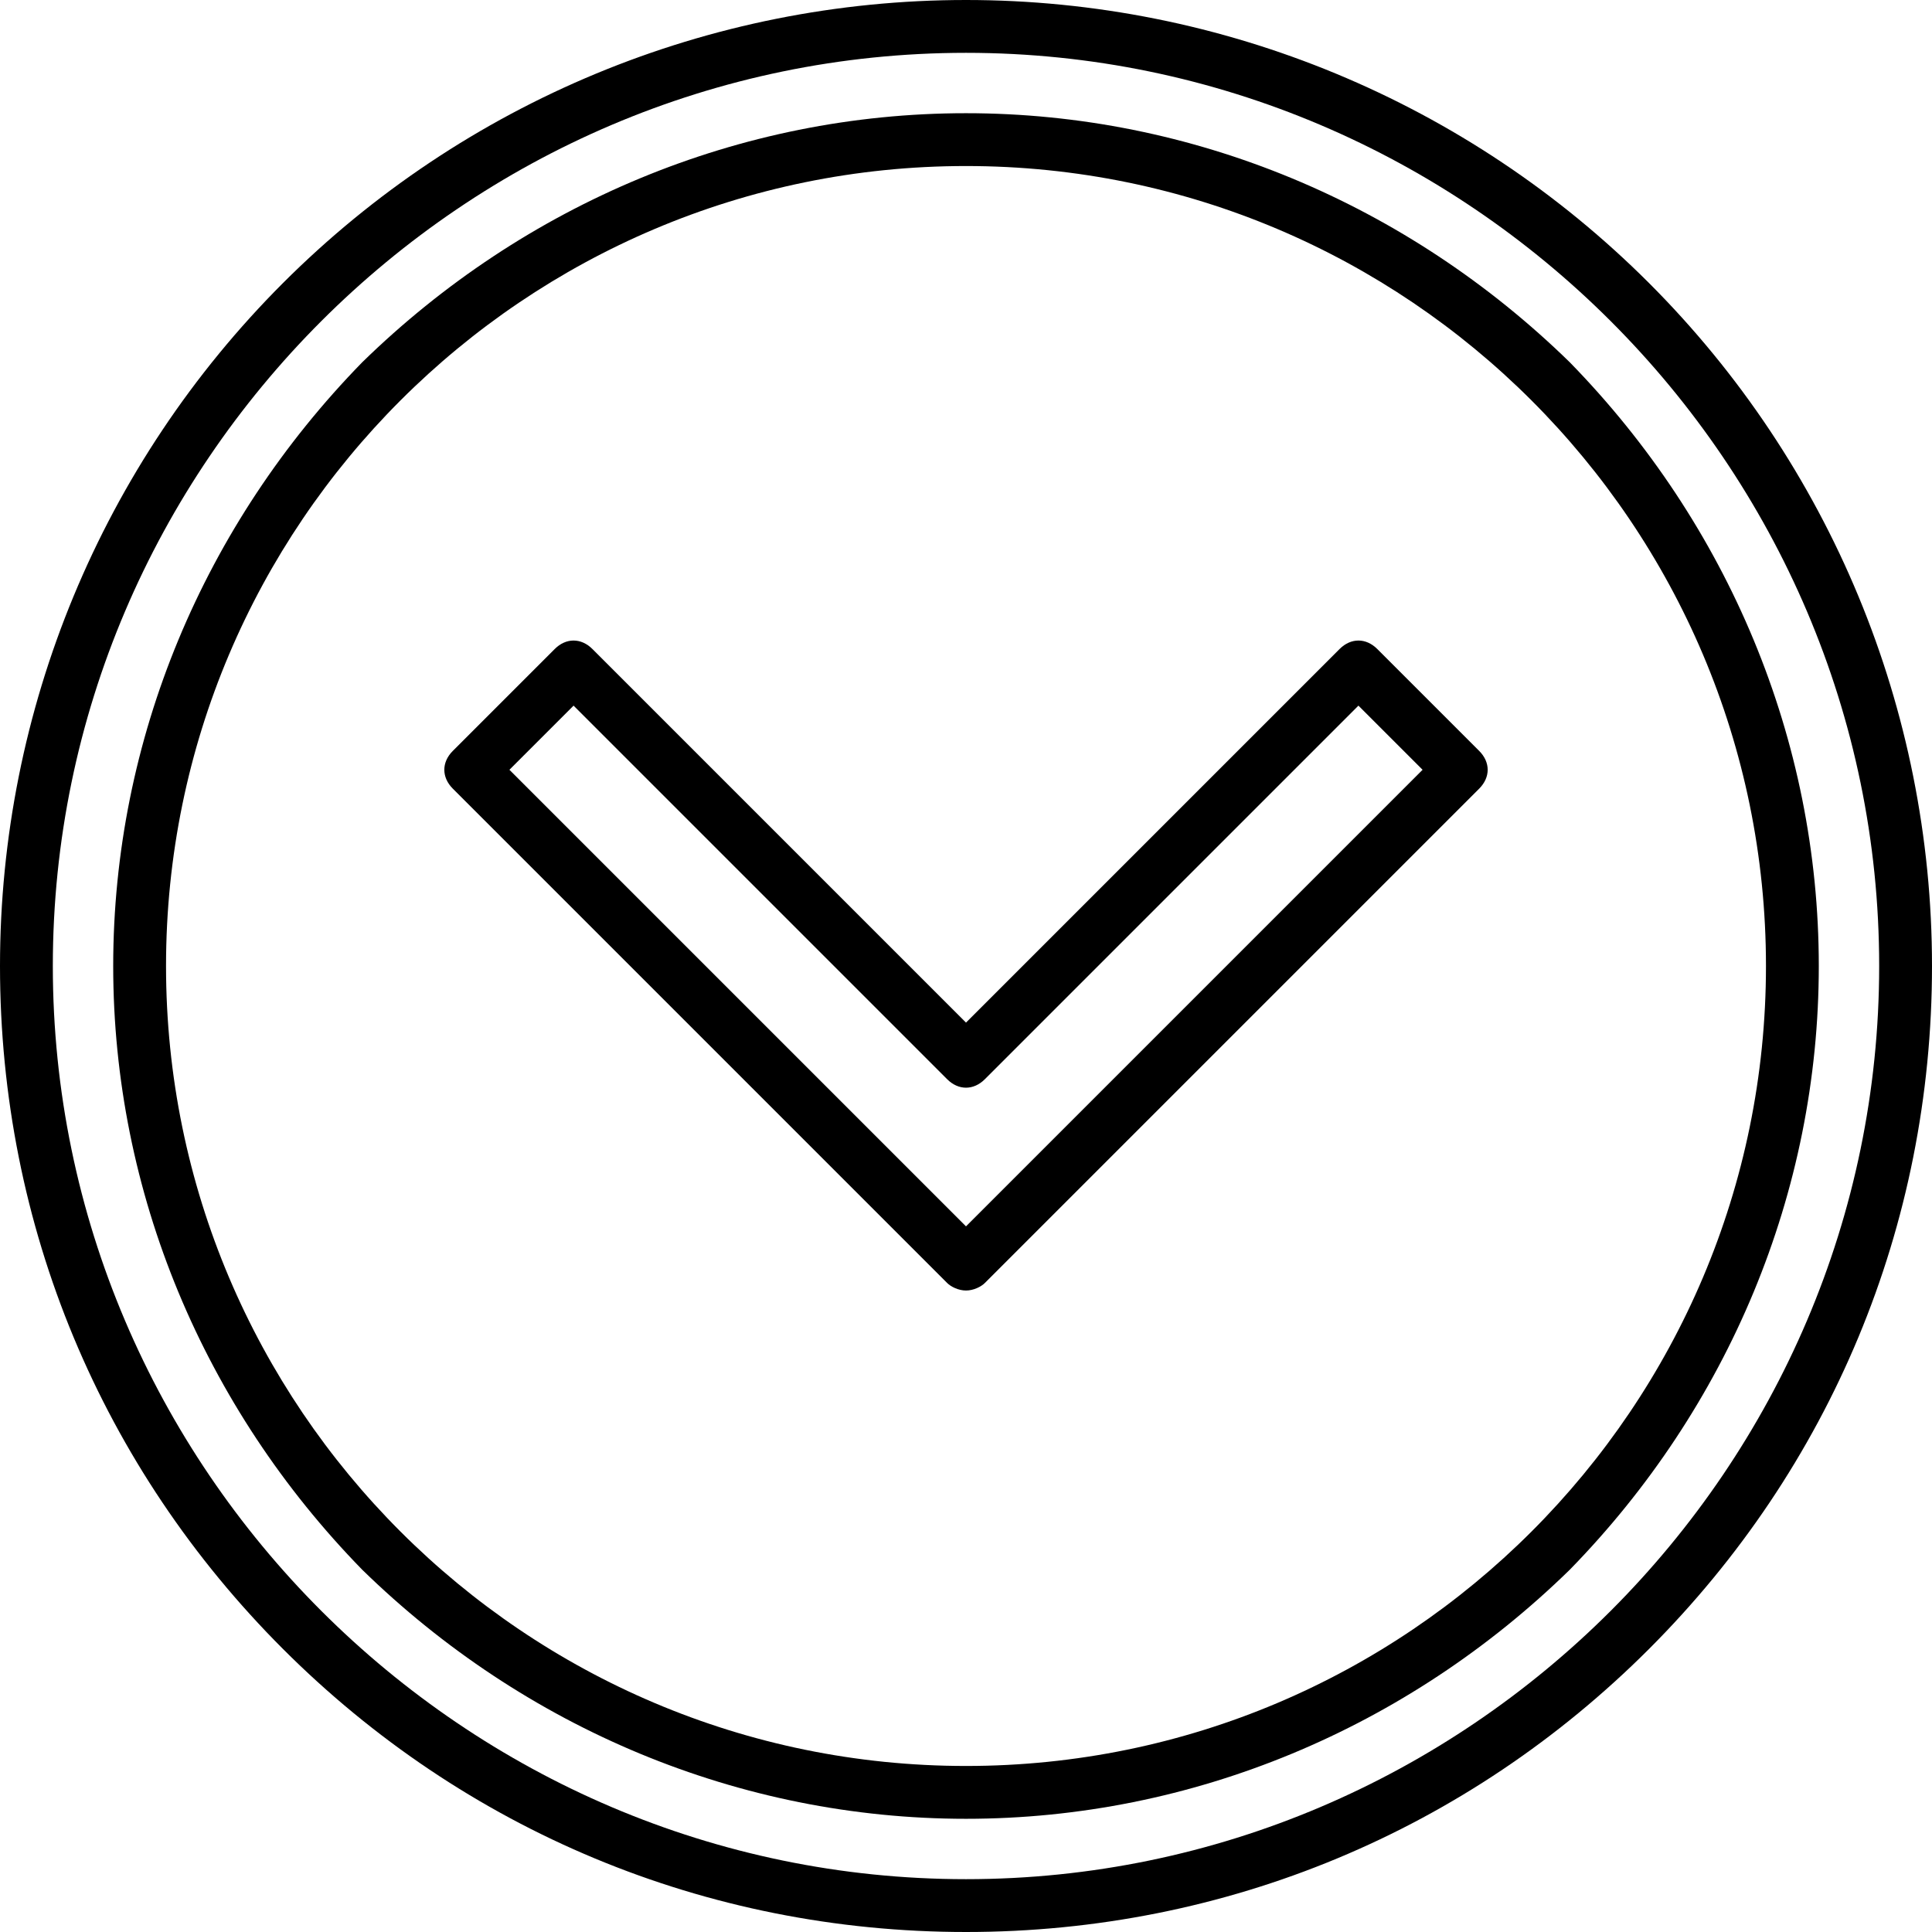
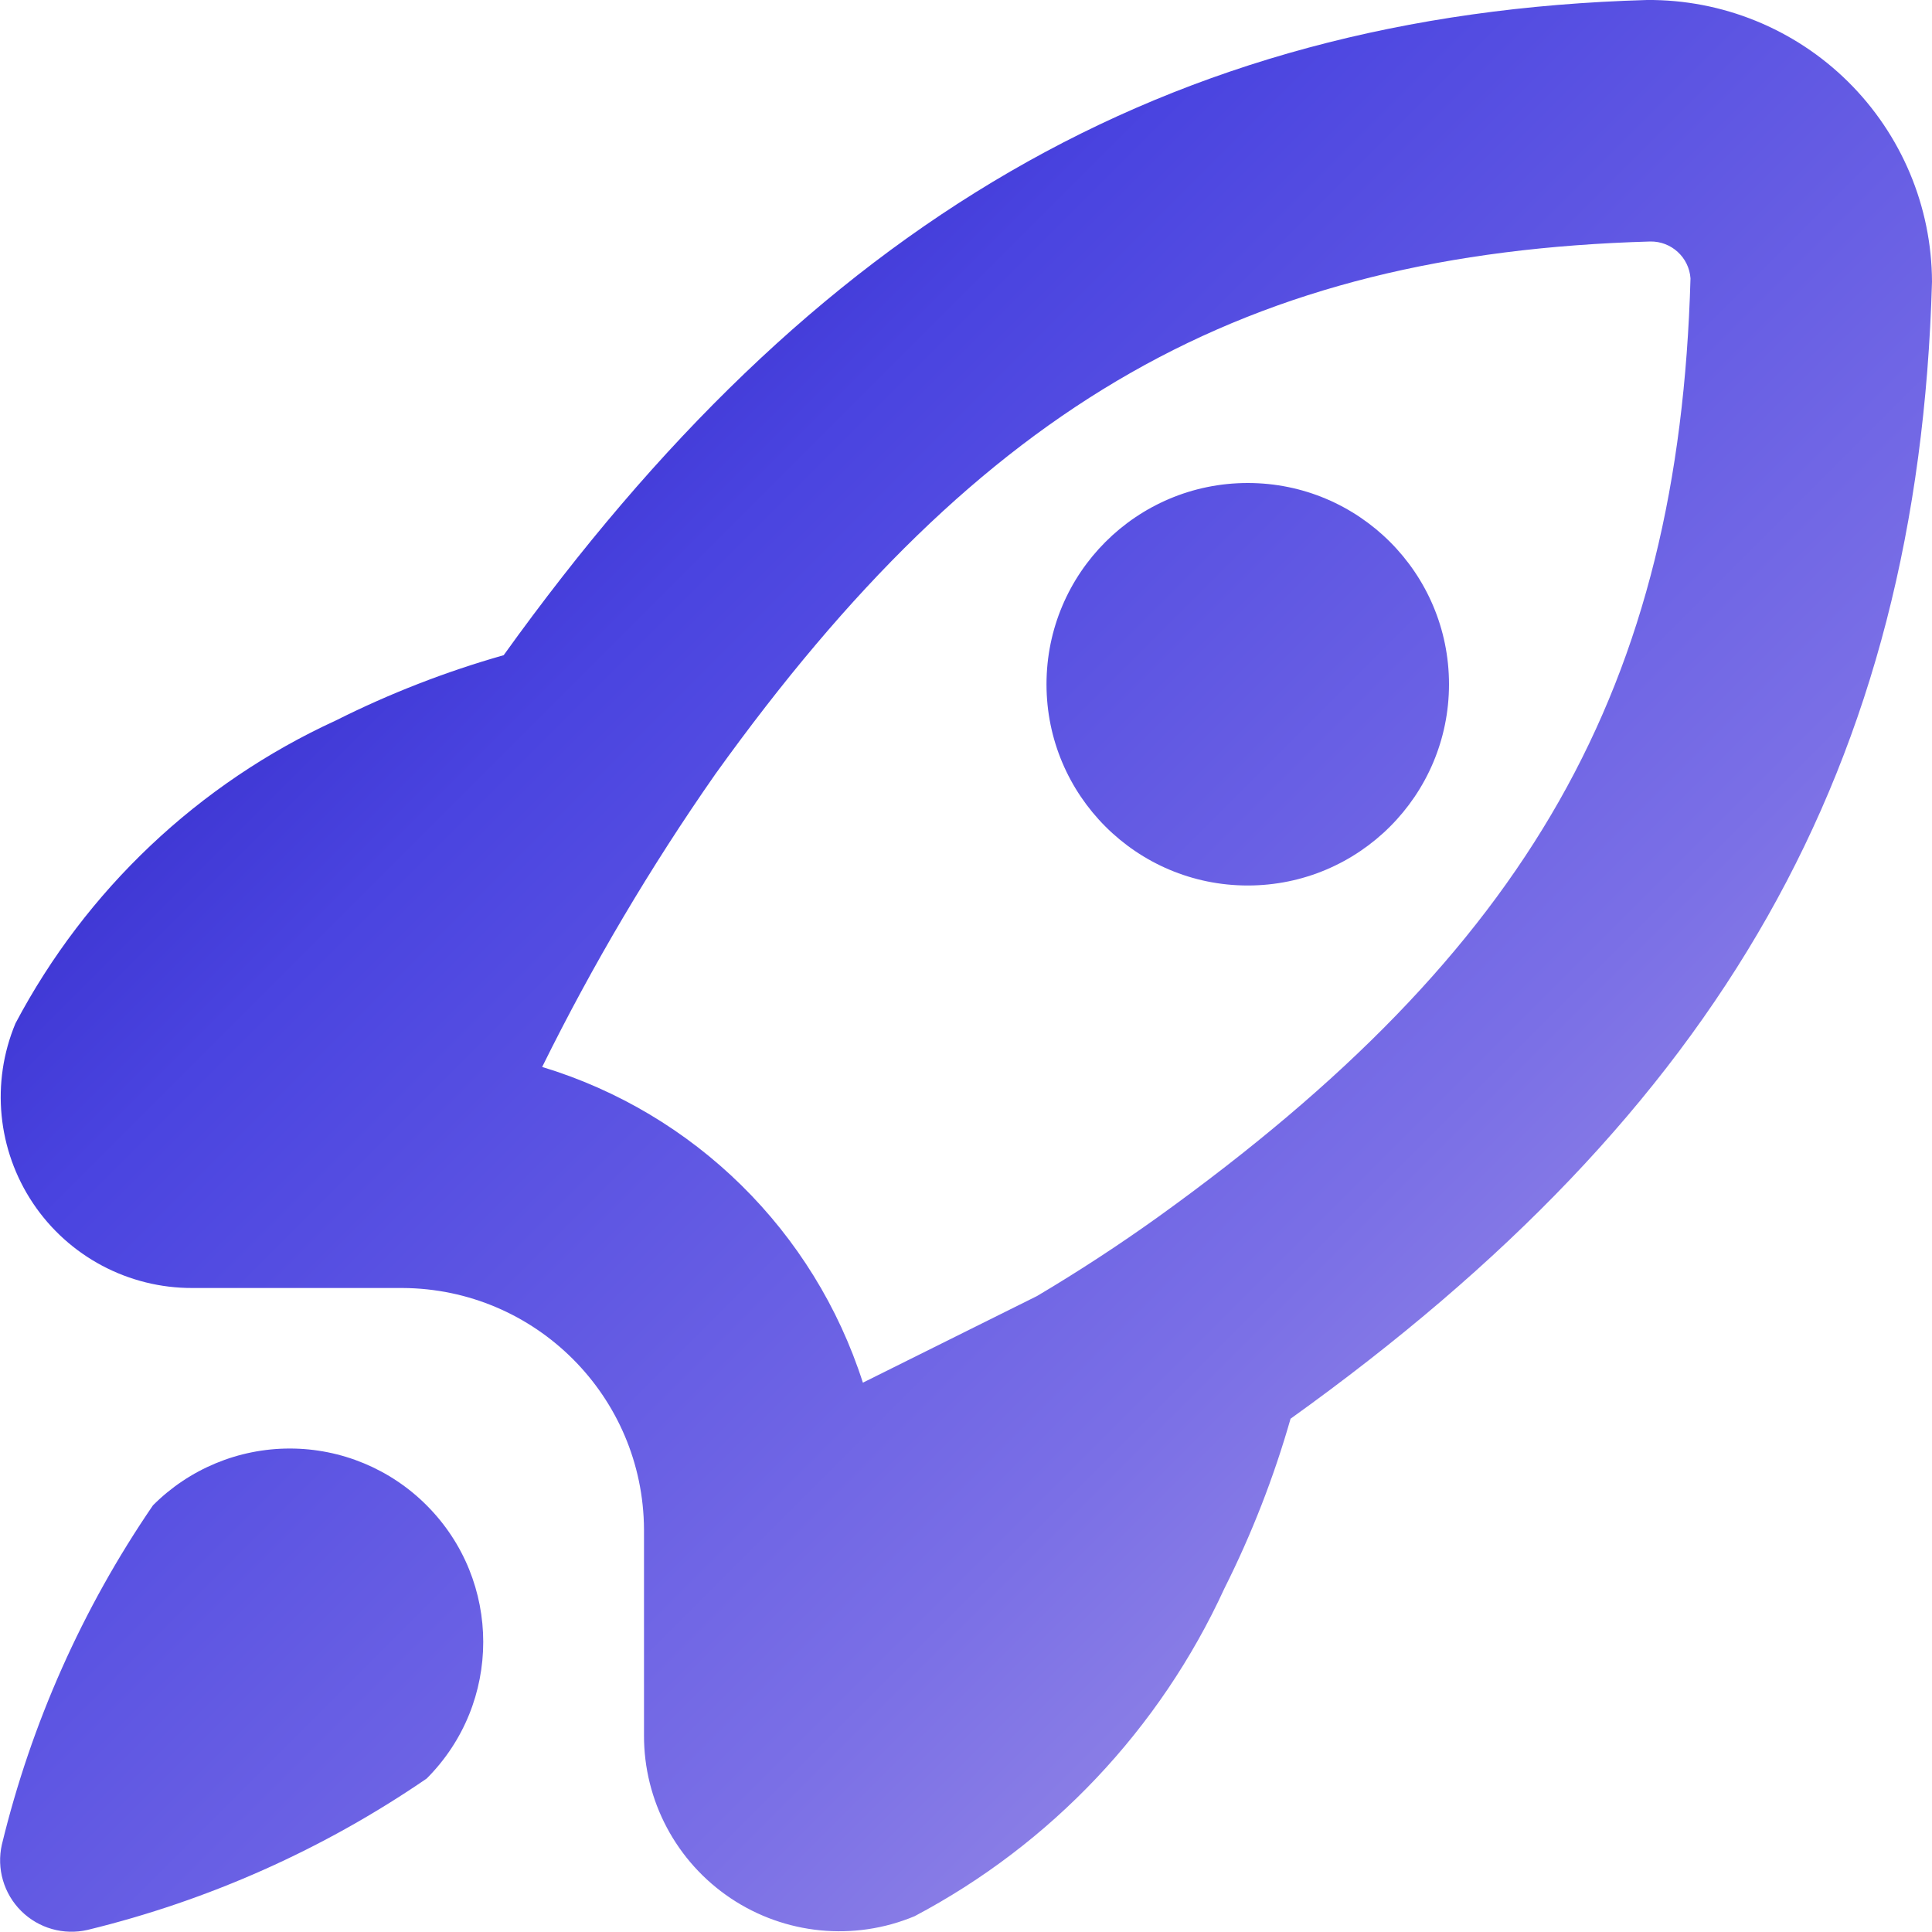
- <svg xmlns="http://www.w3.org/2000/svg" xml:space="preserve" width="512px" height="512px" version="1.1" style="shape-rendering:geometricPrecision; text-rendering:geometricPrecision; image-rendering:optimizeQuality; fill-rule:evenodd; clip-rule:evenodd" viewBox="0 0 512 512">
+ <svg xmlns="http://www.w3.org/2000/svg" id="Layer_1" data-name="Layer 1" viewBox="0 0 24 24" width="512" height="512">
  <defs>
-     <style type="text/css">
-    
-     .fil0 {fill:black}
-    
-   </style>
+     <linearGradient id="grad1" x1="0%" y1="0%" x2="100%" y2="100%">
+       <stop offset="0%" style="stop-color:#1A0DAB;stop-opacity:1" />
+       <stop offset="33%" style="stop-color:#4A44E0;stop-opacity:1" />
+       <stop offset="66%" style="stop-color:#7A6FE6;stop-opacity:1" />
+       <stop offset="100%" style="stop-color:#B8A9E6;stop-opacity:1" />
+     </linearGradient>
  </defs>
-   <g id="Layer_x0020_1">
-     <g id="_611710704">
-       <g>
-         <g>
-           <path class="fil0" d="M256 342c-2,0 -4,-1 -5,-2l-131 -131c-3,-3 -3,-7 0,-10l27 -27c3,-3 7,-3 10,0l99 99 99 -99c3,-3 7,-3 10,0l27 27c3,3 3,7 0,10l-131 131c-1,1 -3,2 -5,2zm-121 -138l121 121 121 -121 -17 -17 -99 99c-3,3 -7,3 -10,0l-99 -99 -17 17z" />
-         </g>
-         <g>
-           <path class="fil0" d="M256 512c-69,0 -133,-27 -181,-75 -48,-48 -75,-112 -75,-181 0,-68 27,-133 75,-181 48,-48 113,-75 181,-75 68,0 133,27 181,75 48,48 75,113 75,181 0,69 -27,133 -75,181 -48,48 -112,75 -181,75zm0 -498c-133,0 -242,109 -242,242 0,133 109,242 242,242 133,0 242,-109 242,-242 0,-133 -109,-242 -242,-242z" />
-         </g>
-         <g>
-           <path class="fil0" d="M256 482c-60,0 -117,-24 -160,-66 -42,-43 -66,-100 -66,-160 0,-60 24,-117 66,-160 43,-42 100,-66 160,-66 60,0 117,24 160,66 42,43 66,100 66,160 0,60 -24,117 -66,160 -43,42 -100,66 -160,66zm0 -438c-117,0 -212,95 -212,212 0,117 95,212 212,212 117,0 212,-95 212,-212 0,-117 -95,-212 -212,-212z" />
-         </g>
-       </g>
-     </g>
-   </g>
+   <path d="M5.3,18.7a2.4,2.4,0,0,1,0,3.394,12.8,12.8,0,0,1-4.212,1.88A.887.887,0,0,1,.023,22.915,12.8,12.8,0,0,1,1.9,18.7,2.4,2.4,0,0,1,5.3,18.7Zm10.745-1.087ZM6.257,8.139h0C6.29,8.093,6.273,8.116,6.257,8.139ZM18,8.5a2.5,2.5,0,0,0-5,0A2.5,2.5,0,0,0,18,8.5Zm-1.976,9.129.008-.006a12.106,12.106,0,0,1-.823,2.111,8.713,8.713,0,0,1-3.848,4.07A2.427,2.427,0,0,1,8,21.554V19a3.015,3.015,0,0,0-3-3H2.392a2.373,2.373,0,0,1-2.2-3.287A8.518,8.518,0,0,1,4.172,8.95a11.881,11.881,0,0,1,2.085-.811c-.016.022-.031.044,0,0C10.088,2.8,14.469.171,20.458,0A3.513,3.513,0,0,1,24,3.5c-.171,6.031-2.625,10.293-7.967,14.123ZM21,3.458A.493.493,0,0,0,20.5,3c-5.036.144-8.3,2-11.612,6.614a28.038,28.038,0,0,0-2.153,3.64,6.018,6.018,0,0,1,3.984,3.922L12.882,16.1c.506-.3,1.018-.634,1.505-.983C19,11.8,20.856,8.536,21,3.458ZM16.032,17.623l.01-.007-.009.007Z" fill="url(#grad1)" />
</svg>
